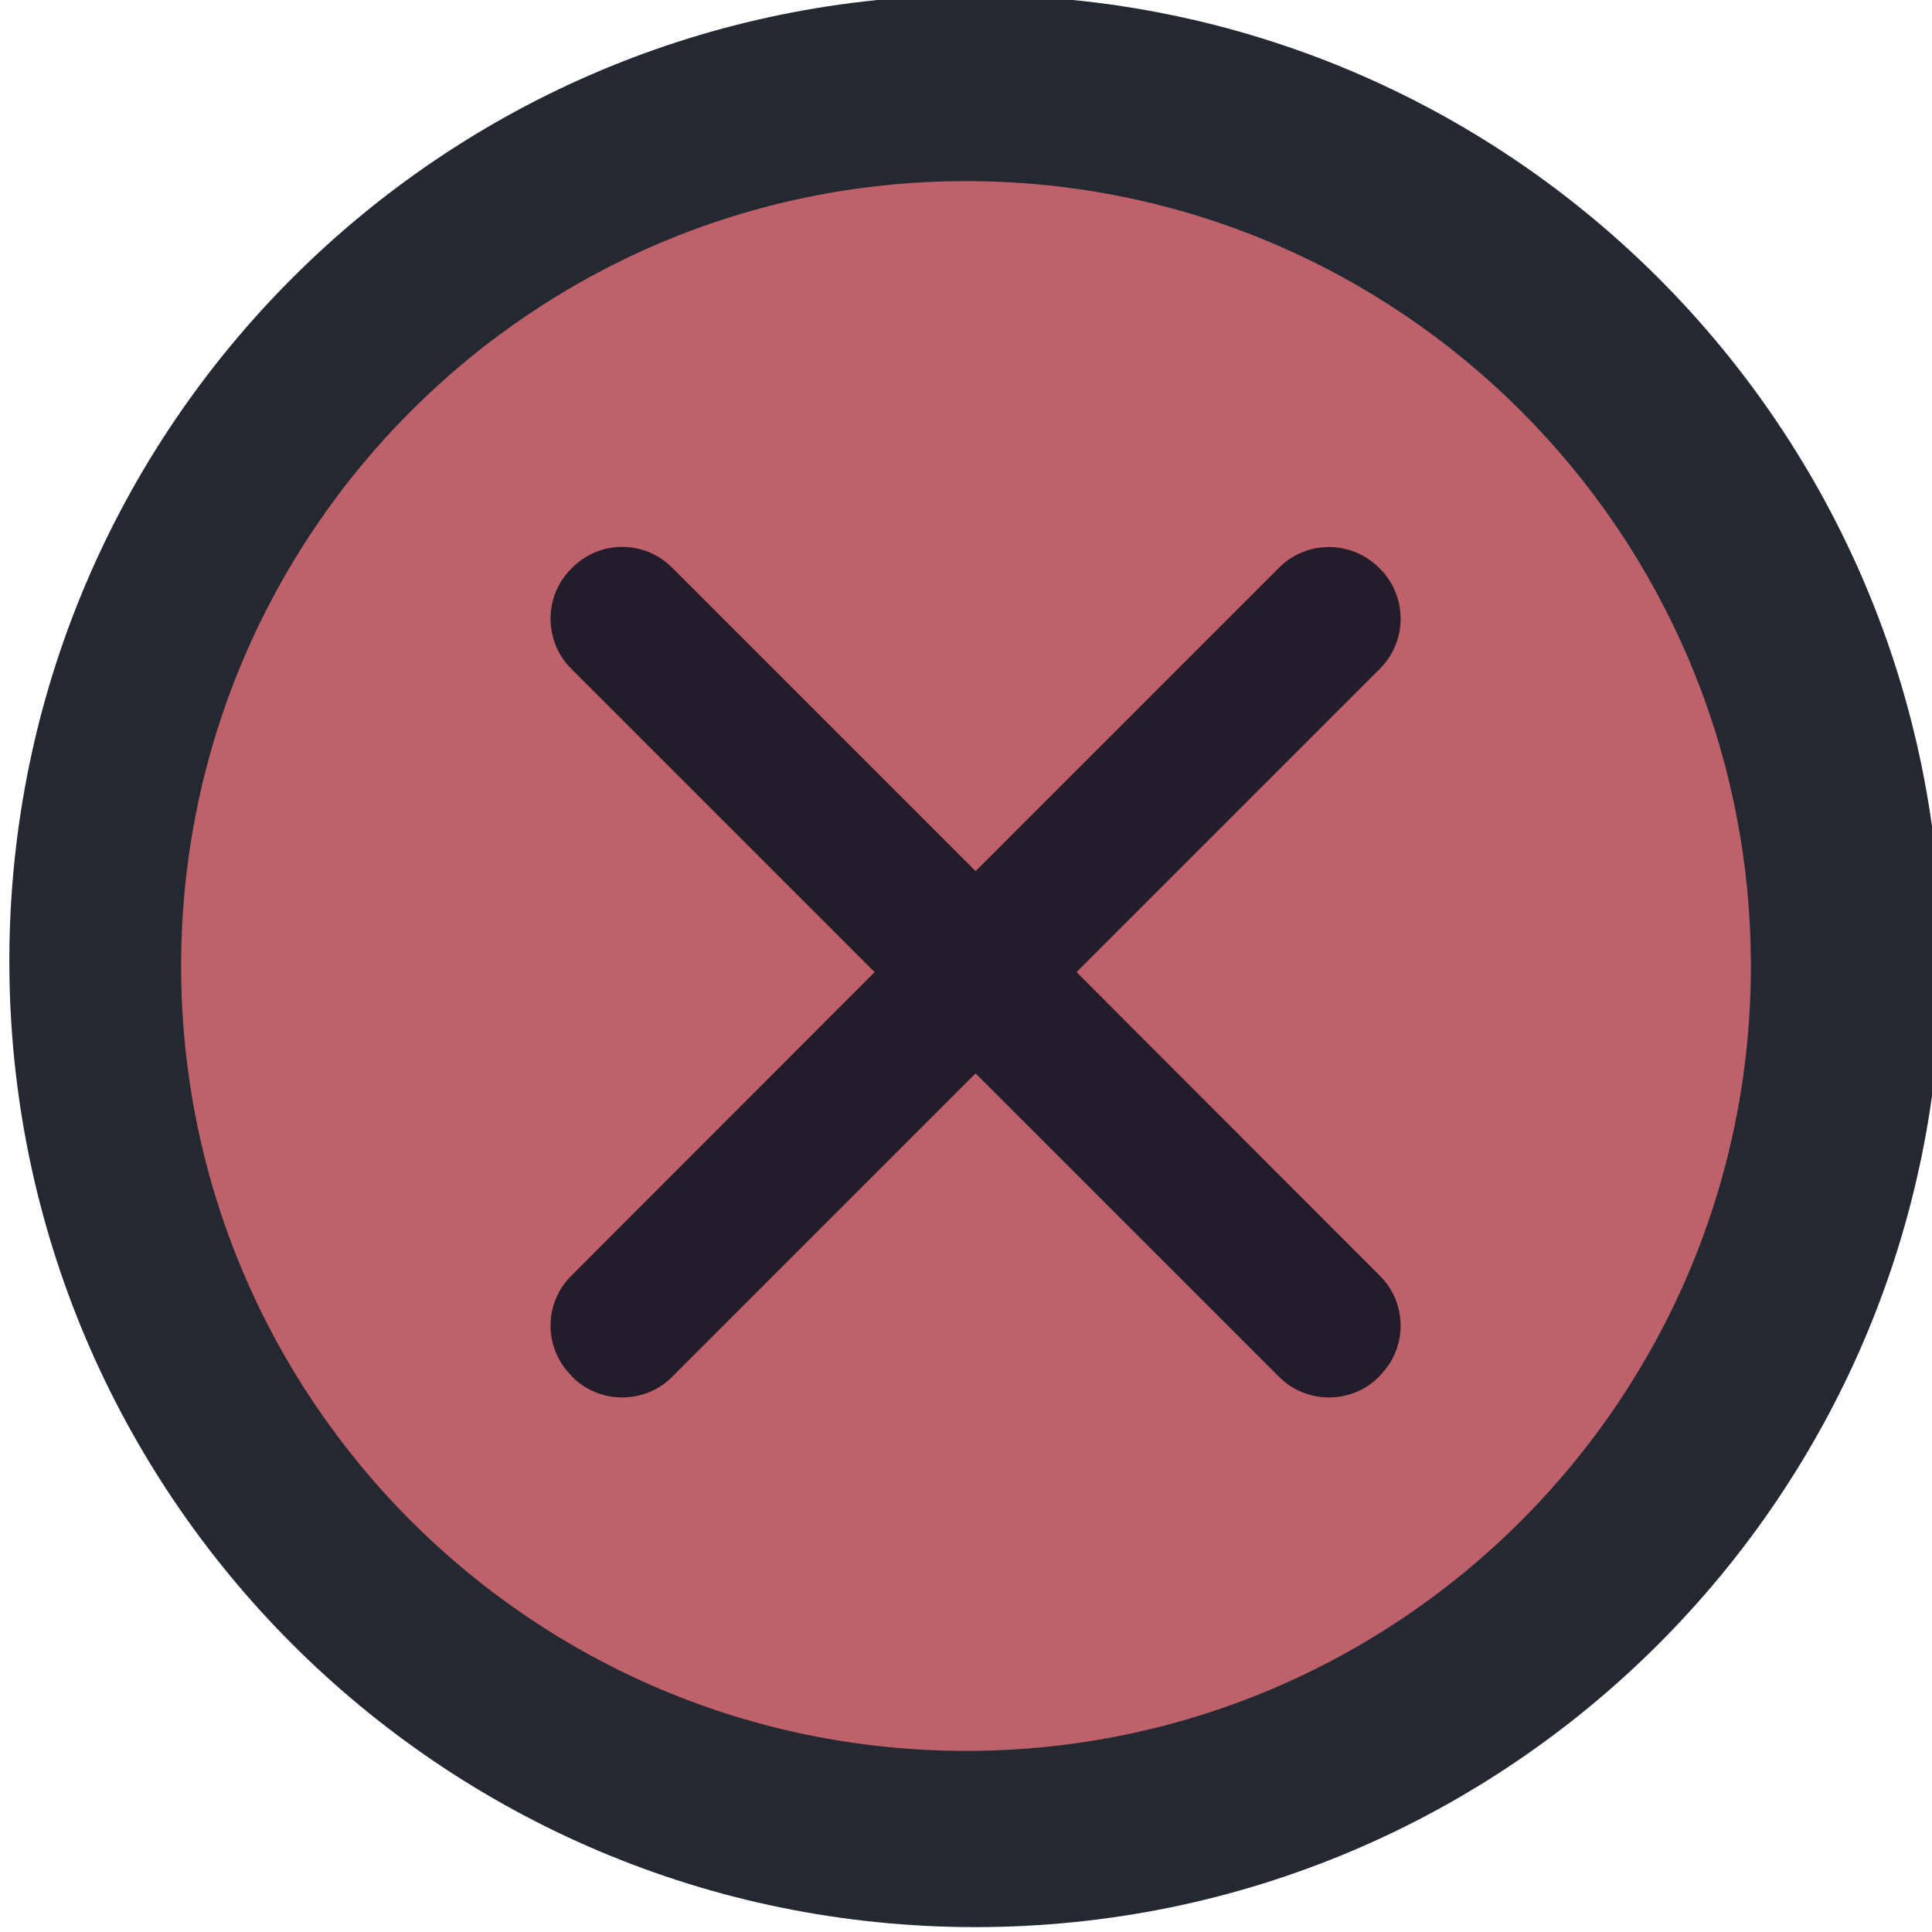
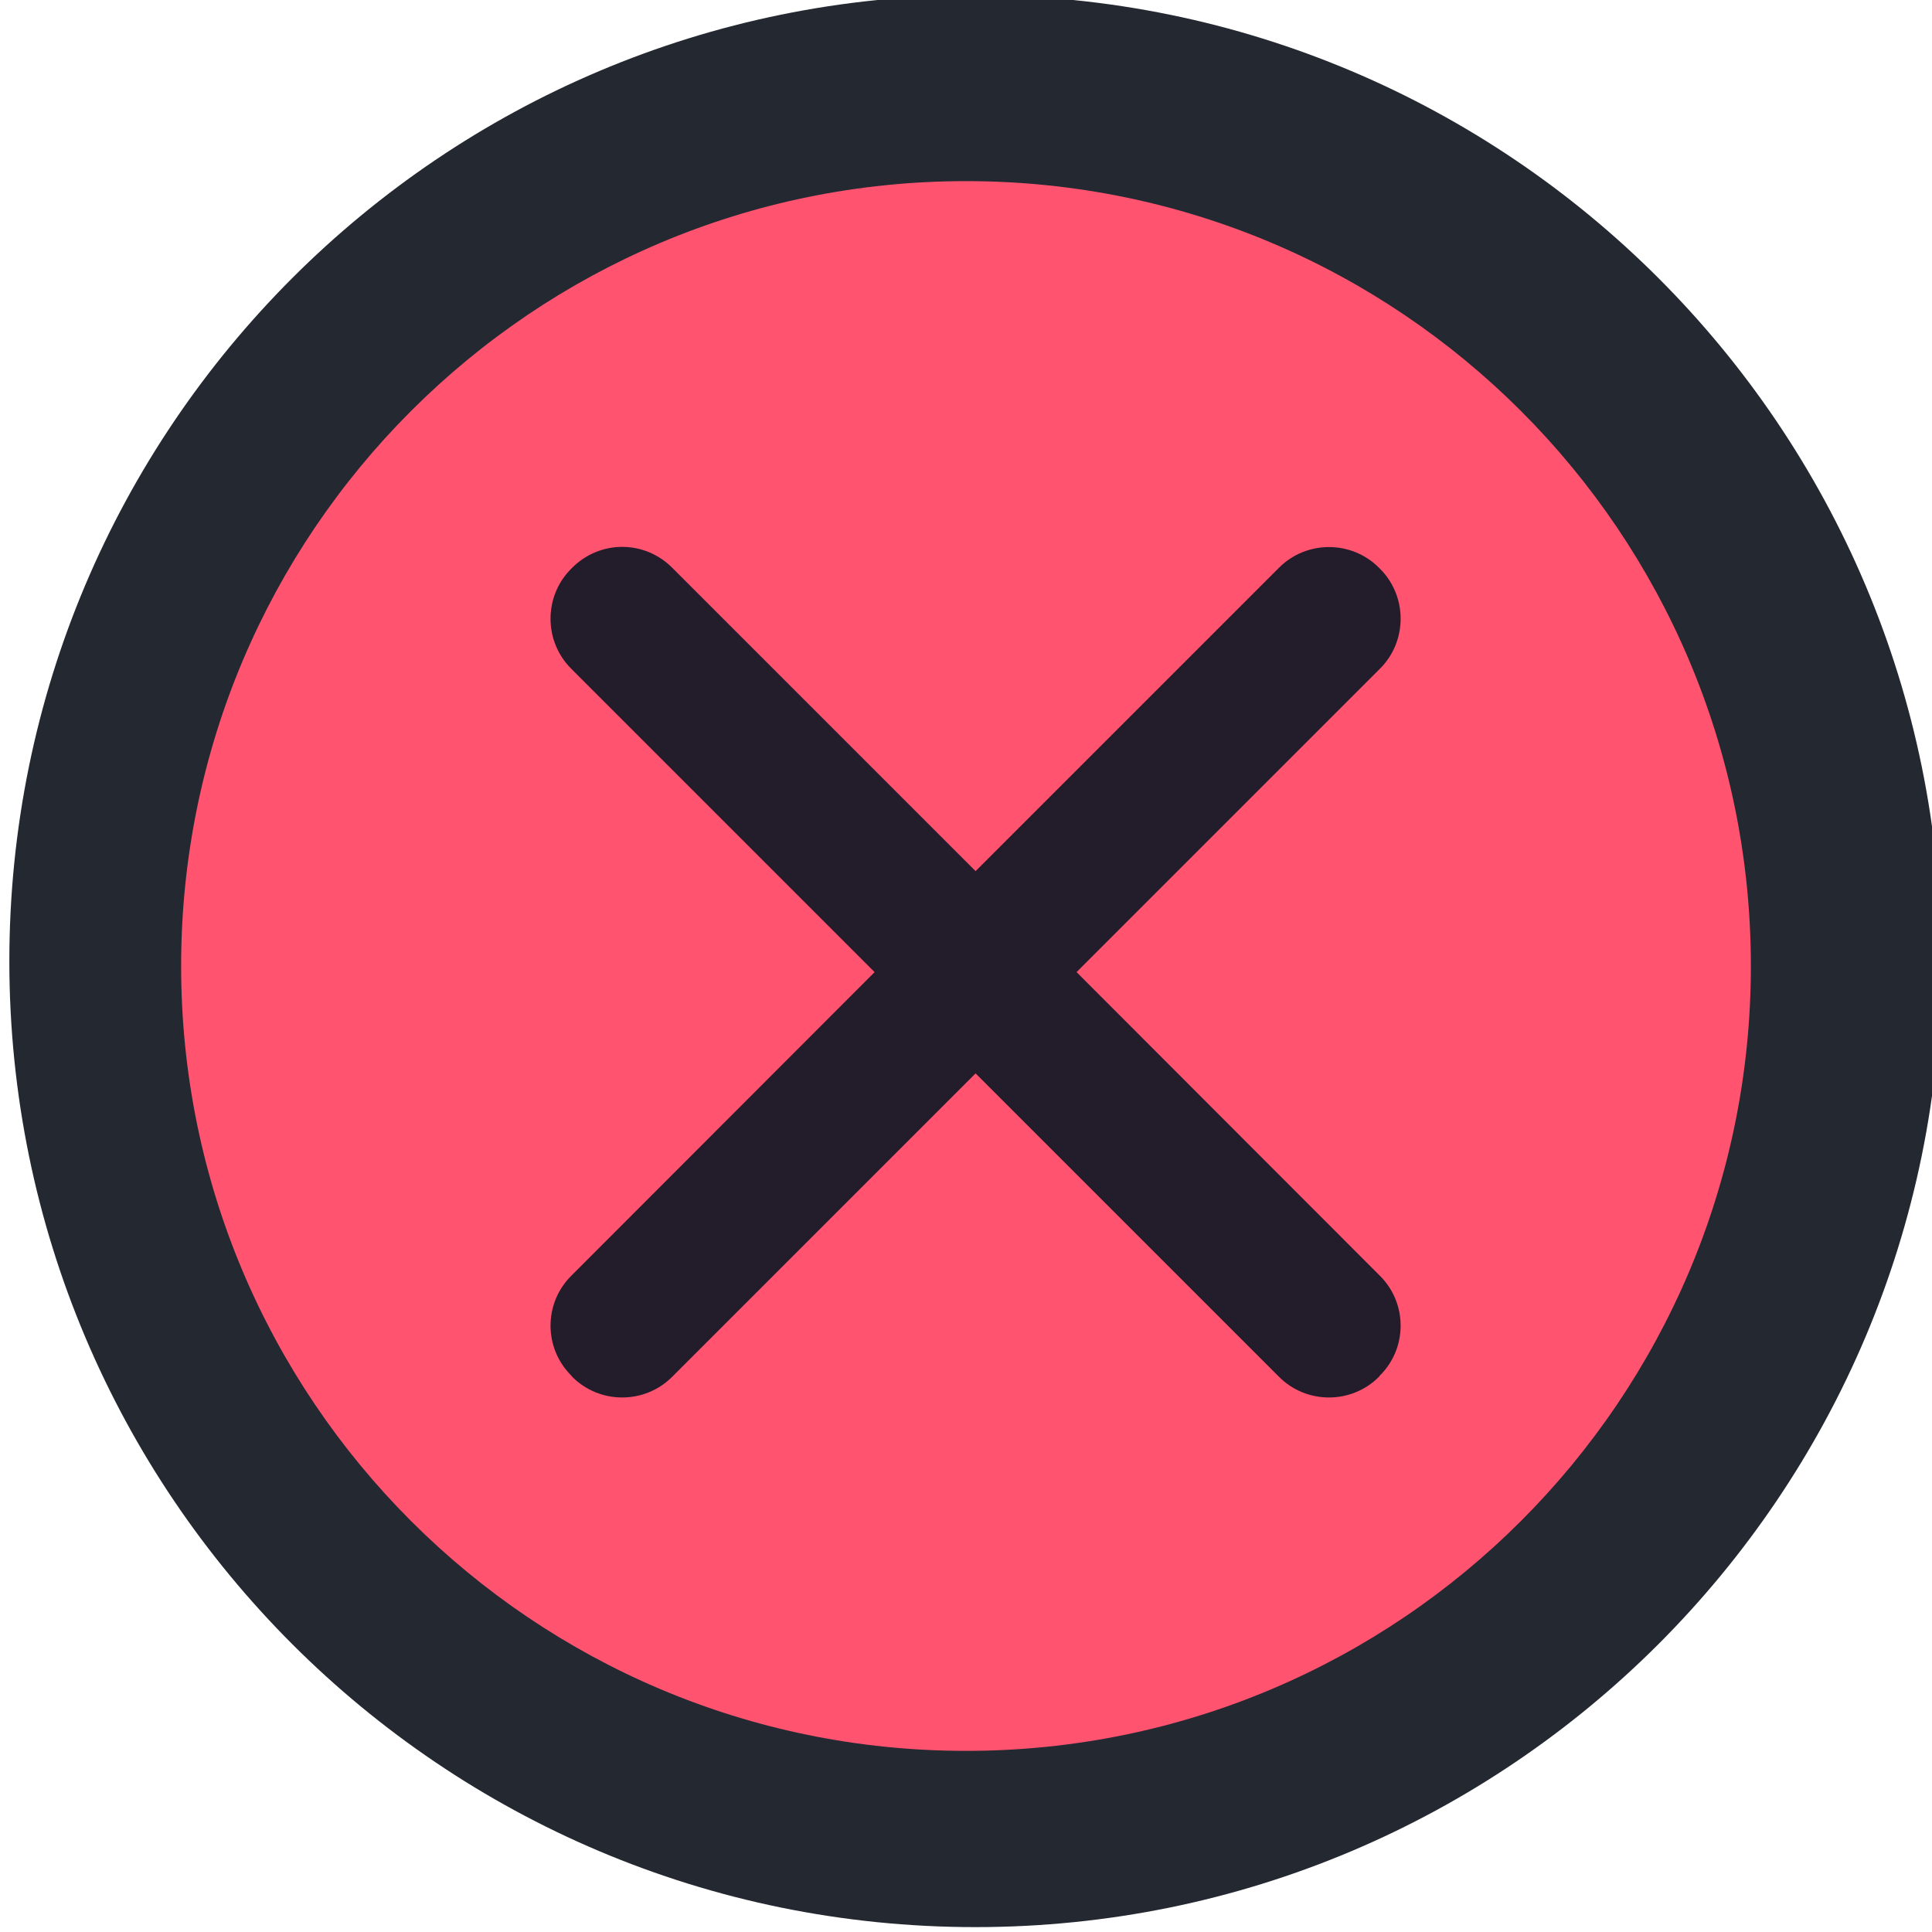
<svg xmlns="http://www.w3.org/2000/svg" width="16" height="16" id="svg2" version="1.1">
  <defs id="defs4" />
  <g id="layer1" transform="translate(-671.1429,-648.5765)">
    <g transform="matrix(0.1265625,0,0,-0.1265625,672.0709,663.0964)" id="g4090">
      <g transform="scale(0.1,0.1)" id="g4092">
        <path id="path4094" style="fill:#232831;fill-opacity:1;fill-rule:evenodd;stroke:none;stroke-width:1.143" d="m 564.893,-113.749 c 349.093,0 632.093,283.001 632.093,632.098 0,349.099 -283.001,632.099 -632.093,632.099 -349.103,0 -632.104,-283.001 -632.104,-632.099 0,-349.097 283.001,-632.098 632.104,-632.098" />
-         <path id="path4096" style="fill:#bf616a;fill-opacity:1;fill-rule:evenodd;stroke:none" d="m 558.777,1.568 c 283.637,0 513.575,229.943 513.575,513.585 0,283.644 -229.938,513.582 -513.575,513.582 -283.647,0 -513.586,-229.938 -513.586,-513.582 0,-283.642 229.938,-513.585 513.586,-513.585" />
+         <path id="path4096" style="fill:#ff5370;fill-opacity:1;fill-rule:evenodd;stroke:none" d="m 558.777,1.568 c 283.637,0 513.575,229.943 513.575,513.585 0,283.644 -229.938,513.582 -513.575,513.582 -283.647,0 -513.586,-229.938 -513.586,-513.582 0,-283.642 229.938,-513.585 513.586,-513.585" />
        <path id="path4098" d="m 333.806,789.41 c -11.821,0 -23.659,-4.609 -32.629,-13.578 l -0.811,-0.811 c -17.94,-17.939 -17.94,-47.318 0,-65.257 L 498.976,511.154 300.366,312.342 c -17.935,-17.934 -17.935,-47.116 0,-65.055 l 0.811,-1.013 c 17.934,-17.939 47.318,-17.939 65.257,0 L 565.044,444.883 763.654,246.274 c 17.935,-17.939 47.318,-17.939 65.257,0 l 0.811,1.013 c 17.934,17.934 17.934,47.121 0,65.055 L 631.112,511.154 829.722,709.764 c 17.934,17.939 17.939,47.324 0,65.257 l -0.811,0.811 c -17.944,17.934 -47.322,17.934 -65.257,0 L 565.044,577.222 366.435,775.832 c -8.97,8.97 -20.808,13.578 -32.629,13.578 z" style="fill:#231d2b;fill-opacity:1;fill-rule:evenodd;stroke:none;stroke-width:1.068" />
      </g>
    </g>
  </g>
</svg>
